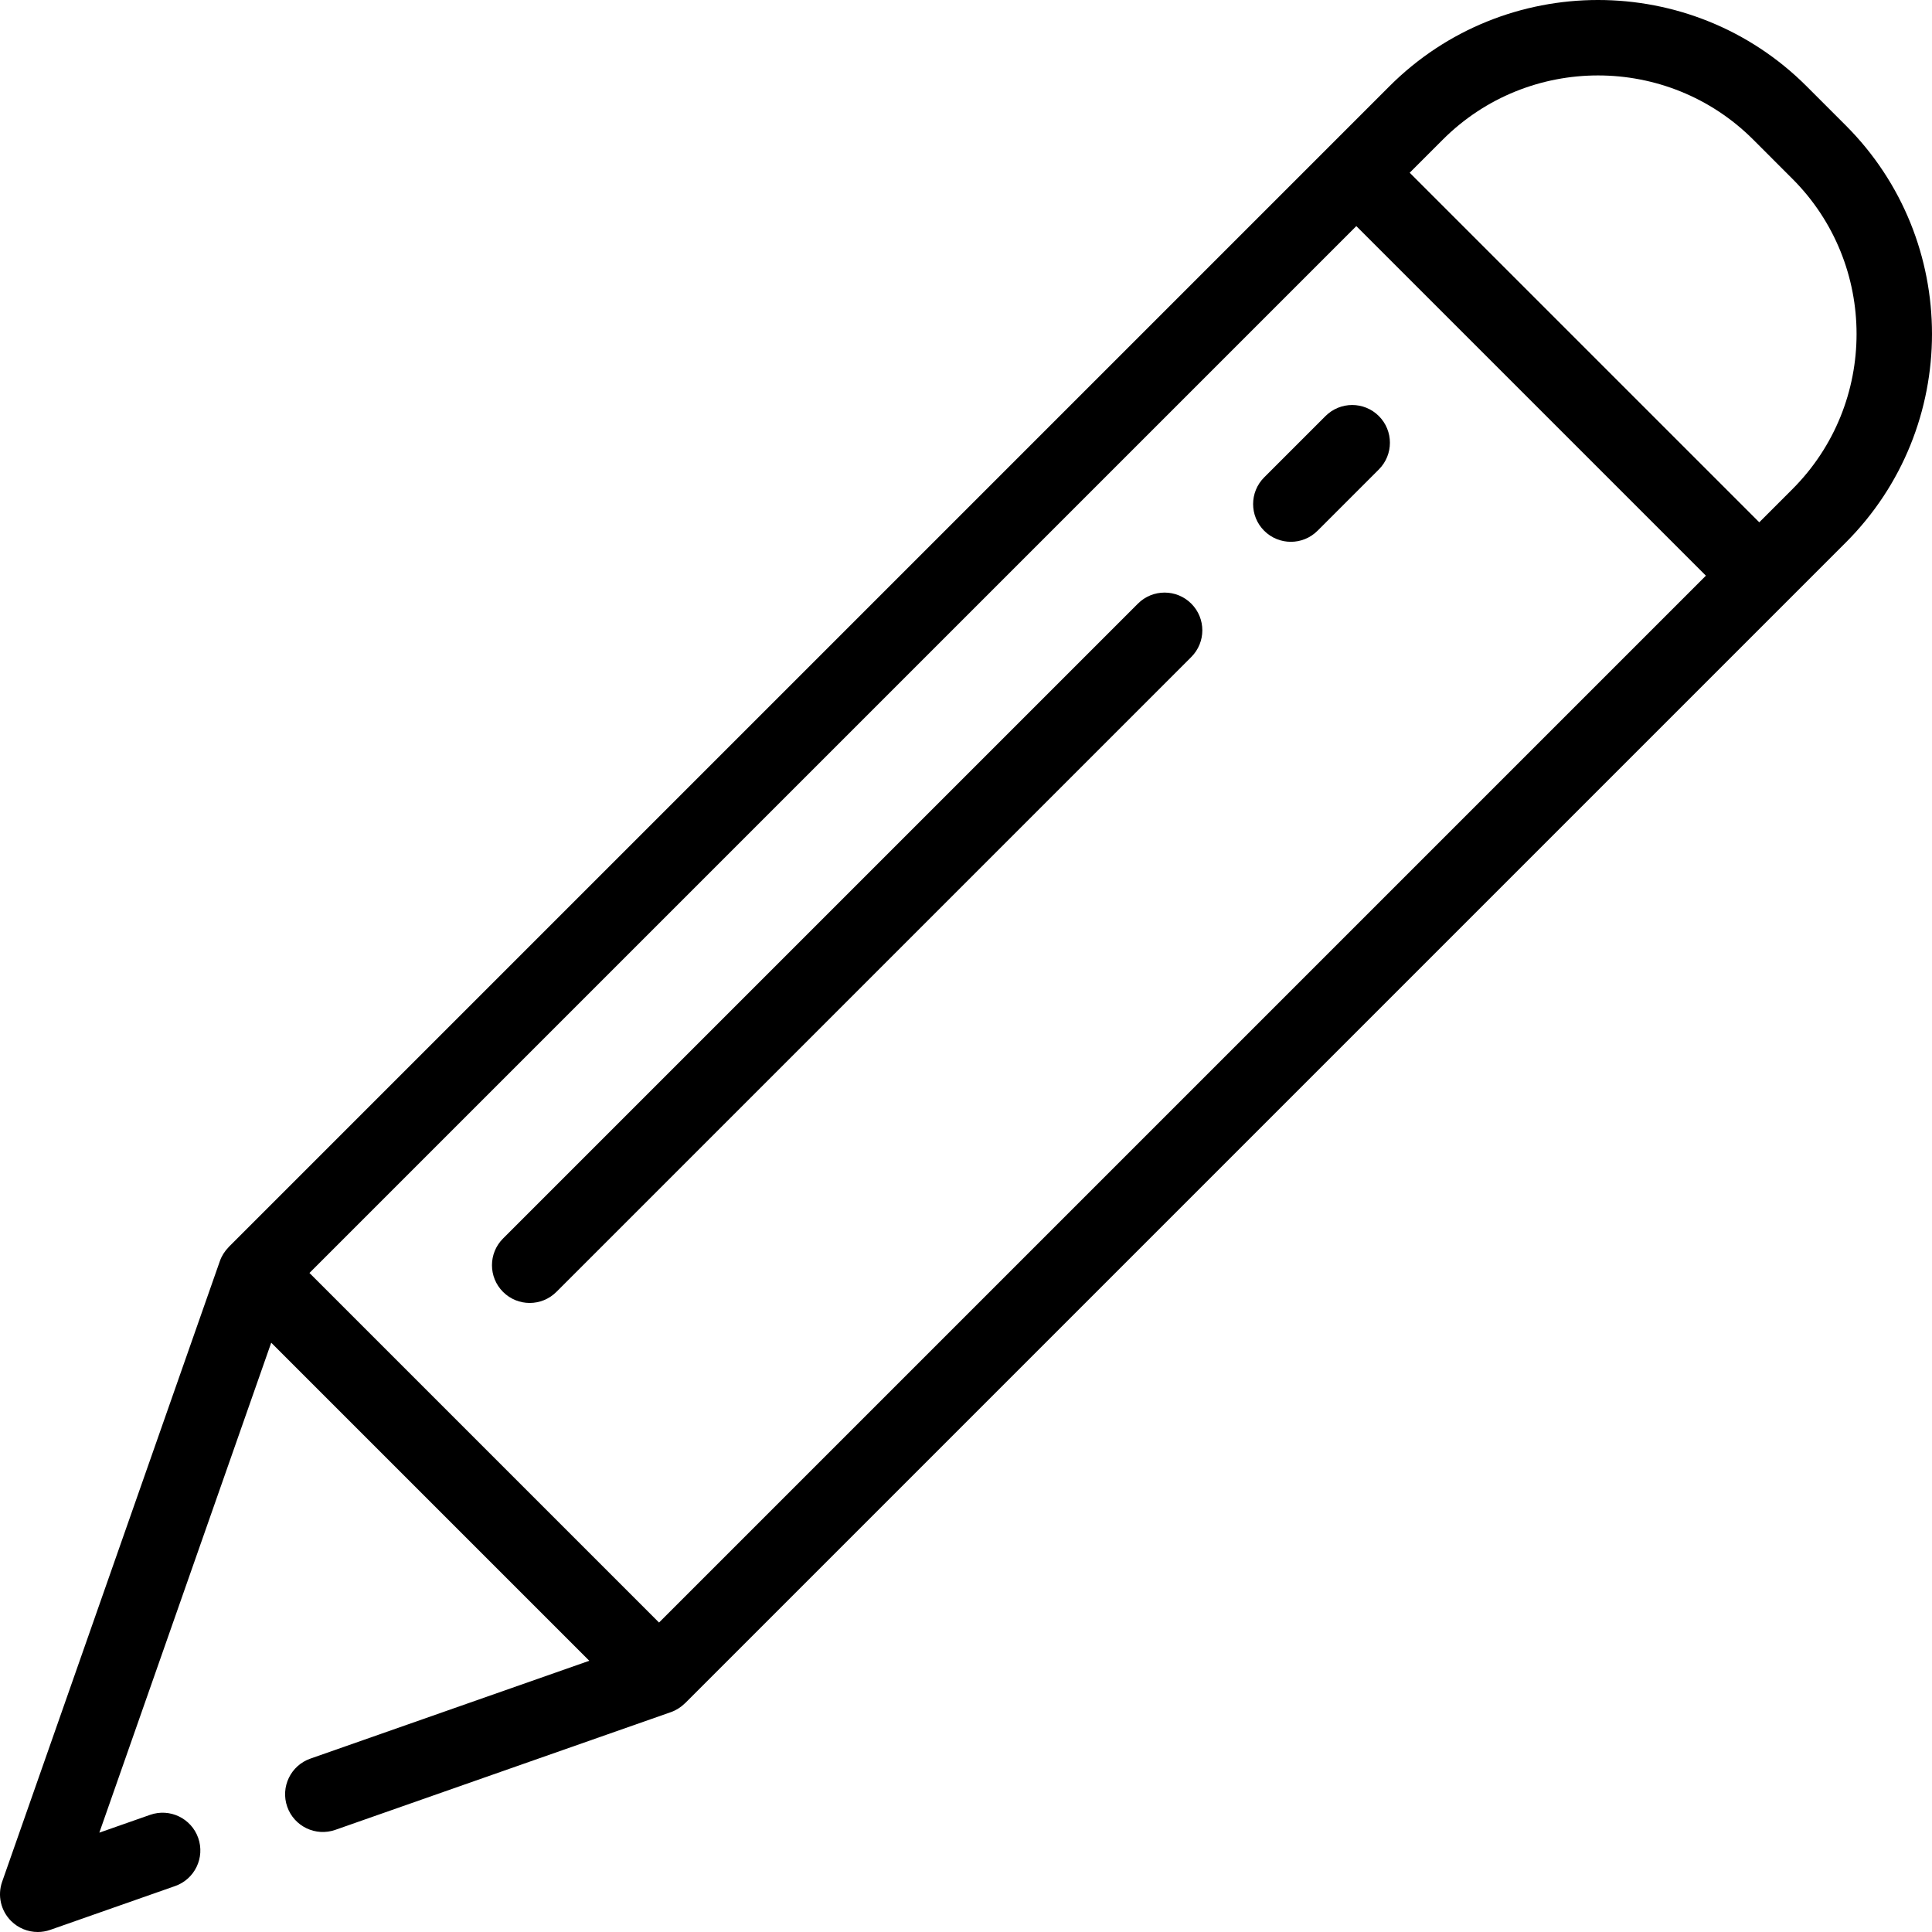
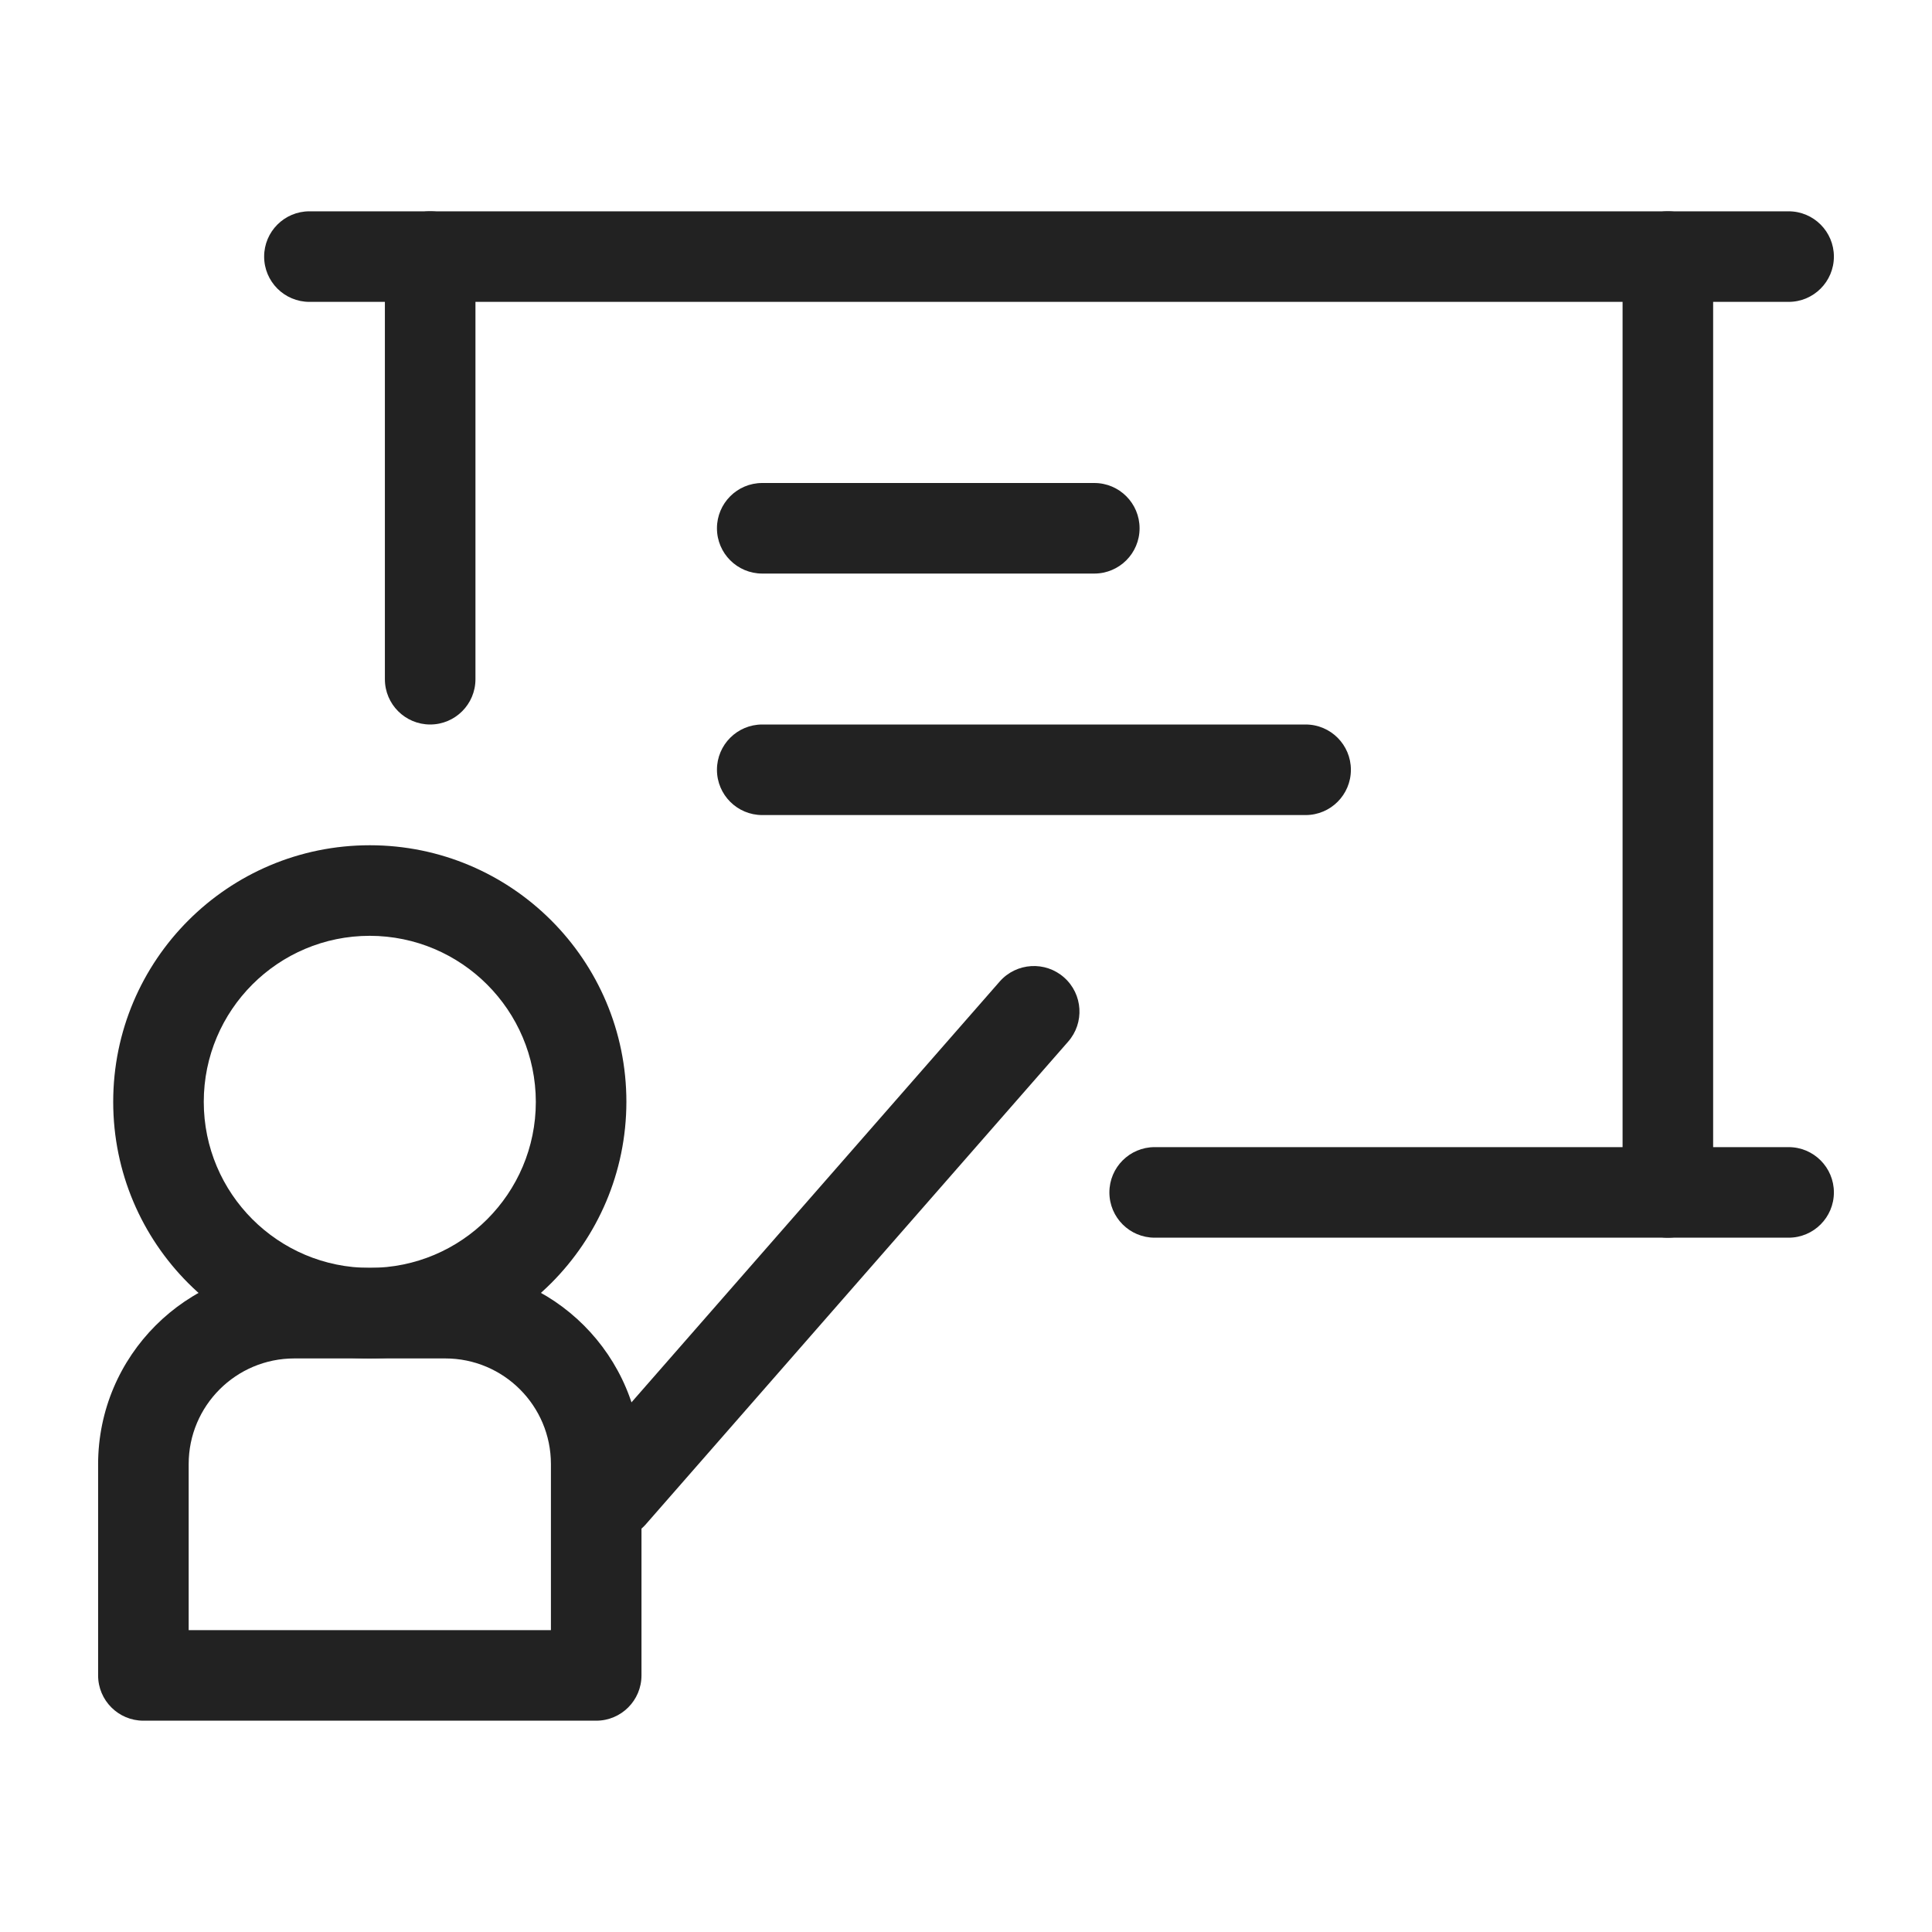
- <svg xmlns="http://www.w3.org/2000/svg" version="1.1" id="Layer_1" x="0px" y="0px" viewBox="0 0 511.965 511.965" style="enable-background:new 0 0 511.965 511.965;" xml:space="preserve">
-   <g>
-     <g>
-       <g>
-         <path d="M489.107,33.23l-10.371-10.372c-30.479-30.476-80.067-30.479-110.546,0l-15.845,15.844L60.791,330.256     c-0.097,0.097-0.181,0.202-0.273,0.303c-0.984,1.02-1.769,2.24-2.253,3.62l-57.7,164.475c-1.273,3.627-0.353,7.664,2.365,10.382     c1.908,1.907,4.464,2.929,7.073,2.929c1.108,0,2.227-0.185,3.309-0.564l33.089-11.61c5.211-1.828,7.954-7.535,6.125-12.747     c-1.828-5.211-7.534-7.954-12.747-6.125l-13.455,4.72l45.548-129.836l84.288,84.288l-73.921,25.933     c-5.211,1.828-7.954,7.535-6.125,12.747c1.829,5.212,7.535,7.957,12.747,6.125l88.925-31.196     c1.376-0.483,2.593-1.264,3.611-2.245c0.103-0.095,0.212-0.182,0.311-0.282l291.548-291.549c0.002-0.002,0.003-0.003,0.005-0.005     l15.845-15.844C519.584,113.298,519.584,63.707,489.107,33.23z M174.638,429.96l-92.633-92.633L359.416,59.916l92.633,92.633     L174.638,429.96z M474.964,129.633l-8.773,8.773L419.875,92.09l-46.316-46.316L382.332,37c22.679-22.68,59.582-22.68,82.261,0     l10.371,10.372C497.644,70.051,497.644,106.954,474.964,129.633z" />
-         <path d="M301.537,159.959L133.297,328.2c-3.905,3.905-3.905,10.237,0,14.143c1.953,1.953,4.512,2.929,7.071,2.929     s5.119-0.976,7.071-2.929l168.24-168.241c3.906-3.905,3.906-10.237,0.001-14.143     C311.774,156.054,305.444,156.055,301.537,159.959z" />
-         <path d="M351.245,110.253l-16.251,16.25c-3.905,3.905-3.905,10.237,0,14.142c1.954,1.953,4.512,2.929,7.072,2.929     c2.559,0,5.118-0.977,7.071-2.929l16.251-16.25c3.905-3.905,3.905-10.237,0-14.142     C361.484,106.348,355.154,106.348,351.245,110.253z" />
-       </g>
-     </g>
-   </g>
-   <g>
- </g>
-   <g>
- </g>
-   <g>
- </g>
-   <g>
- </g>
-   <g>
- </g>
-   <g>
- </g>
-   <g>
- </g>
-   <g>
- </g>
-   <g>
- </g>
-   <g>
- </g>
-   <g>
- </g>
-   <g>
- </g>
-   <g>
- </g>
-   <g>
- </g>
-   <g>
- </g>
+ <svg xmlns="http://www.w3.org/2000/svg" viewBox="0 0 64 64" id="teacher">
+   <path fill="#222" d="M12.25 45a8.5 8.5 0 1 1 8.5-8.5 8.51 8.51 0 0 1-8.5 8.5Zm0-14a5.5 5.5 0 1 0 5.5 5.5 5.51 5.51 0 0 0-5.5-5.5Z" />
+   <path fill="#222" d="M19.75 57h-15a1.5 1.5 0 0 1-1.5-1.5v-7a6.51 6.51 0 0 1 6.5-6.5h5a6.51 6.51 0 0 1 6.5 6.5v7a1.5 1.5 0 0 1-1.5 1.5Zm-13.5-3h12v-5.5a3.5 3.5 0 0 0-3.5-3.5h-5a3.5 3.5 0 0 0-3.5 3.5Z" />
+   <path fill="#222" d="M20.25 51a1.5 1.5 0 0 1-1.13-2.49l14-16a1.5 1.5 0 1 1 2.26 2l-14 16a1.49 1.49 0 0 1-1.13.49zm39-41h-49a1.5 1.5 0 0 1 0-3h49a1.5 1.5 0 0 1 0 3zm0 31h-21a1.5 1.5 0 0 1 0-3h21a1.5 1.5 0 0 1 0 3z" />
+   <path fill="#222" d="M55.25 41a1.5 1.5 0 0 1-1.5-1.5v-31a1.5 1.5 0 0 1 3 0v31a1.5 1.5 0 0 1-1.5 1.5zm-41-17a1.5 1.5 0 0 1-1.5-1.5v-14a1.5 1.5 0 0 1 3 0v14a1.5 1.5 0 0 1-1.5 1.5zm22-5h-11a1.5 1.5 0 0 1 0-3h11a1.5 1.5 0 0 1 0 3zm7 8h-18a1.5 1.5 0 0 1 0-3h18a1.5 1.5 0 0 1 0 3z" />
</svg>
